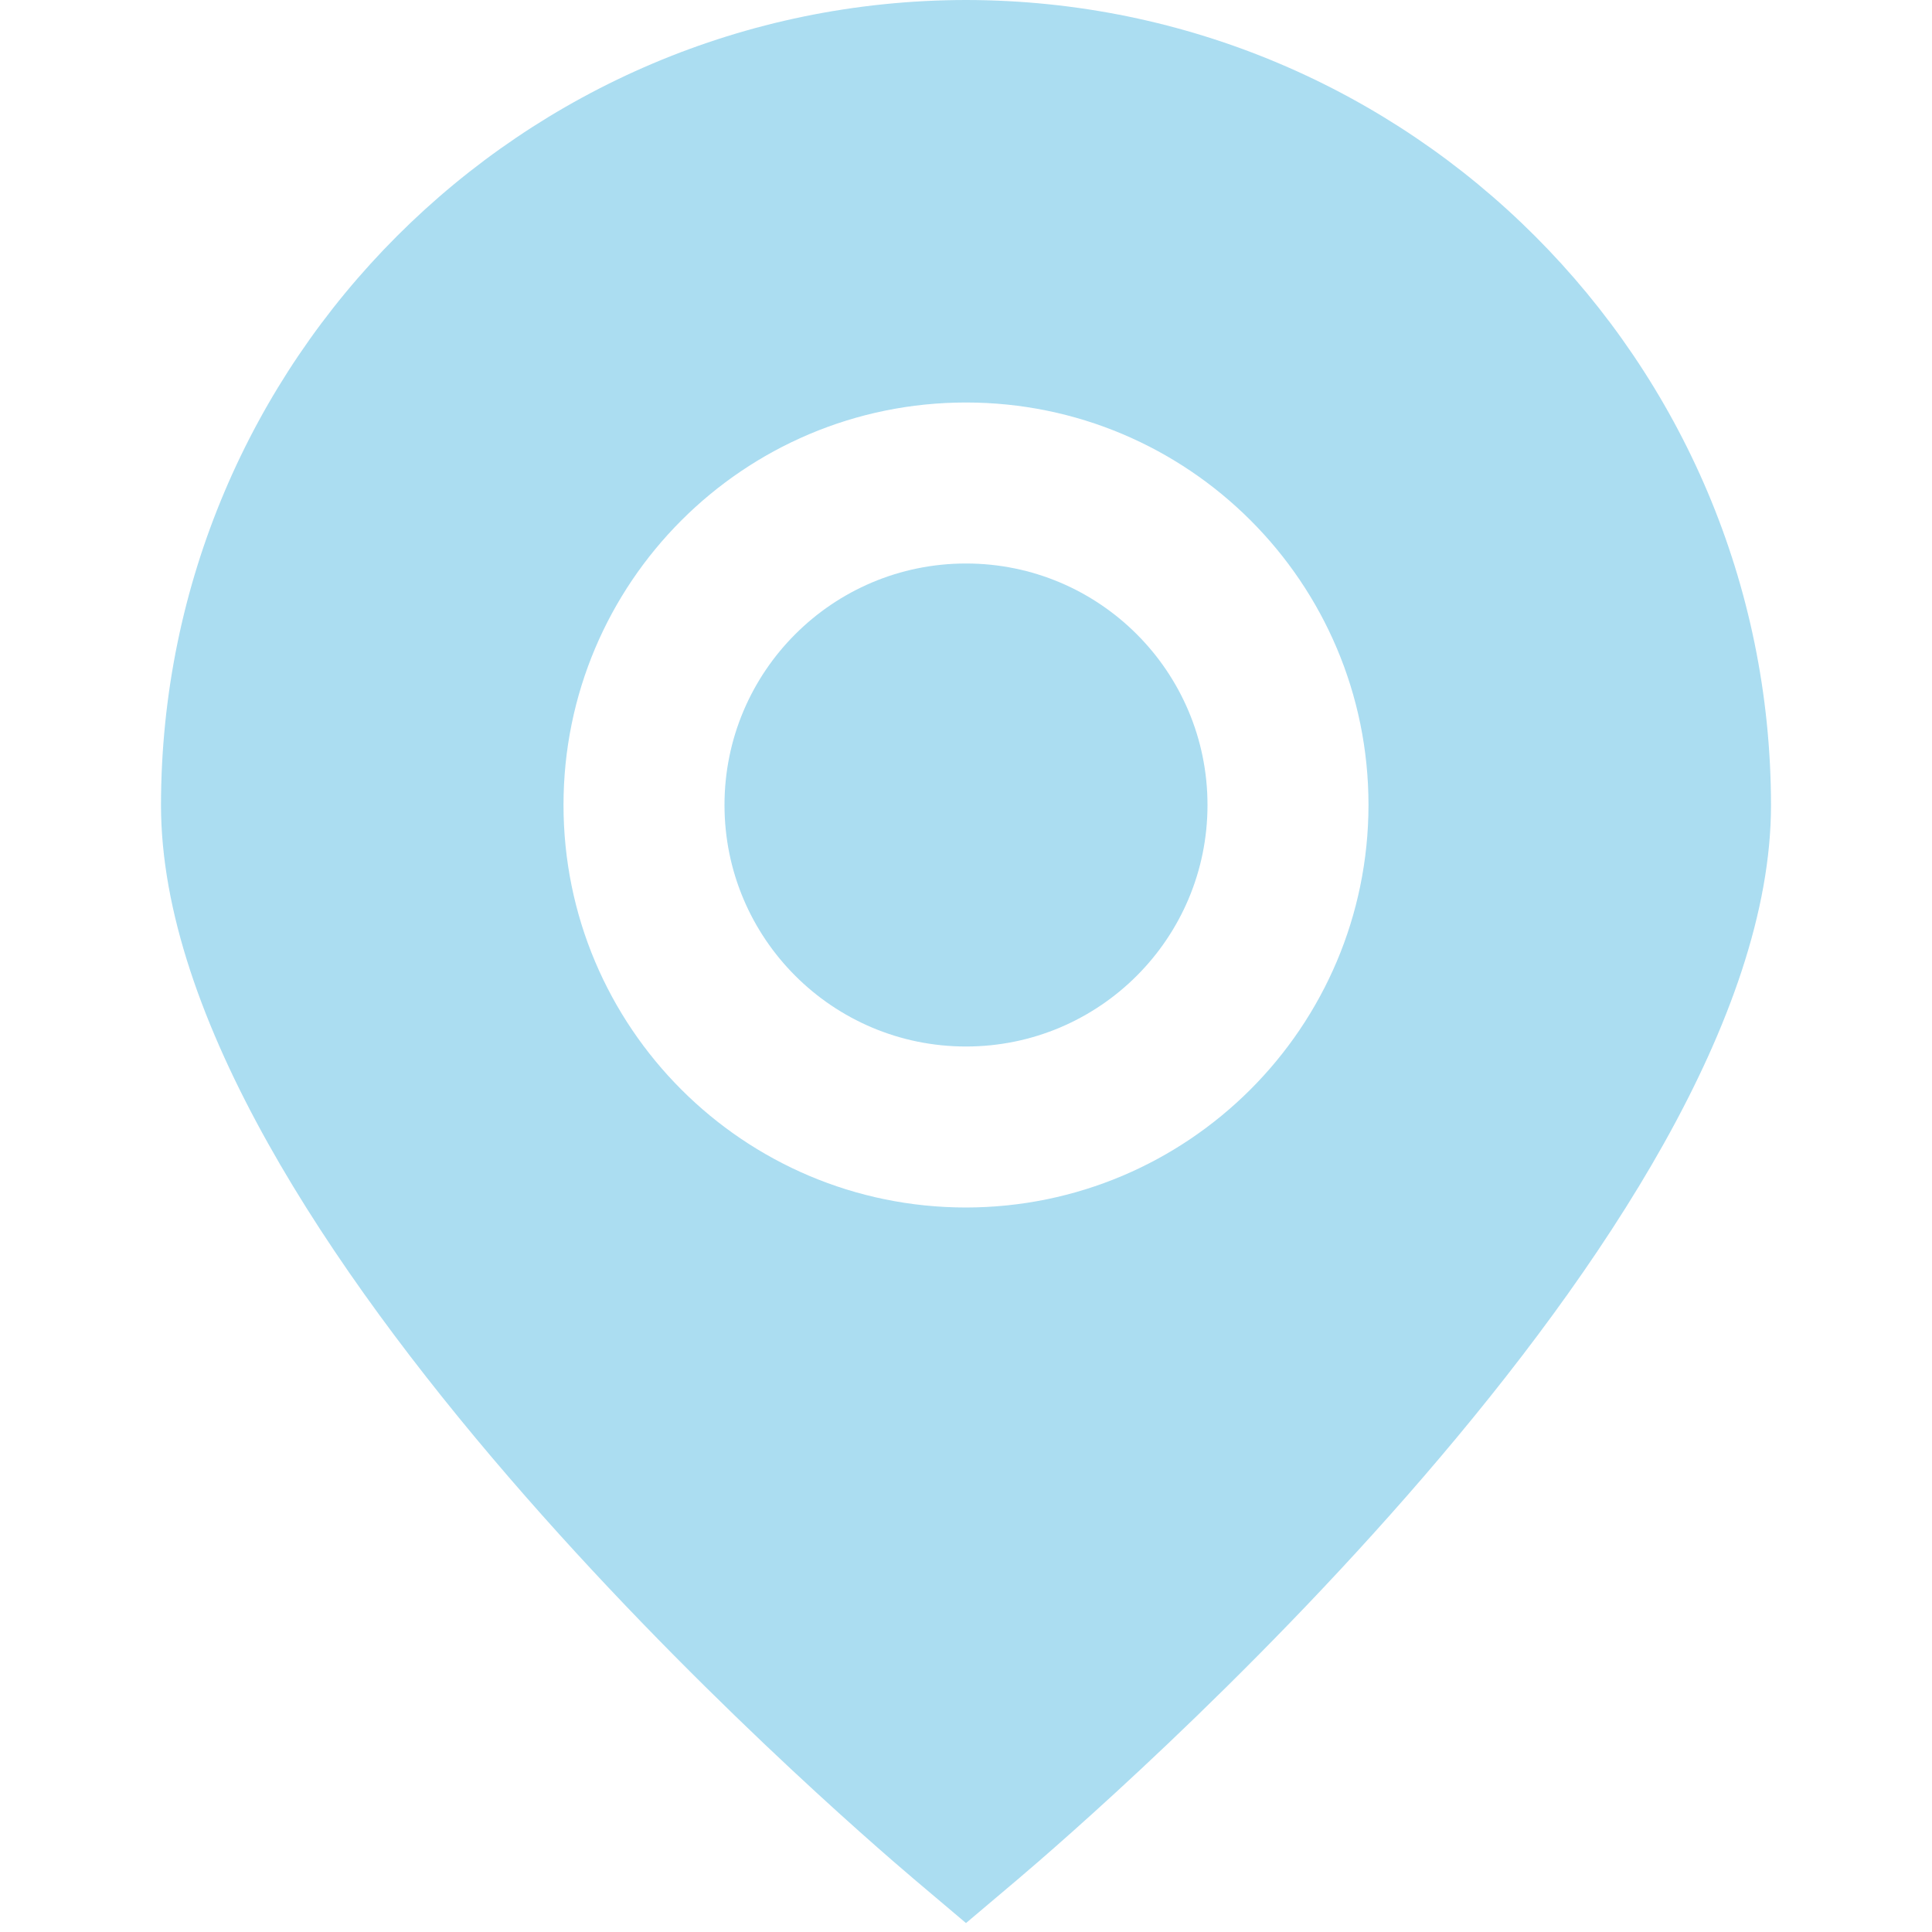
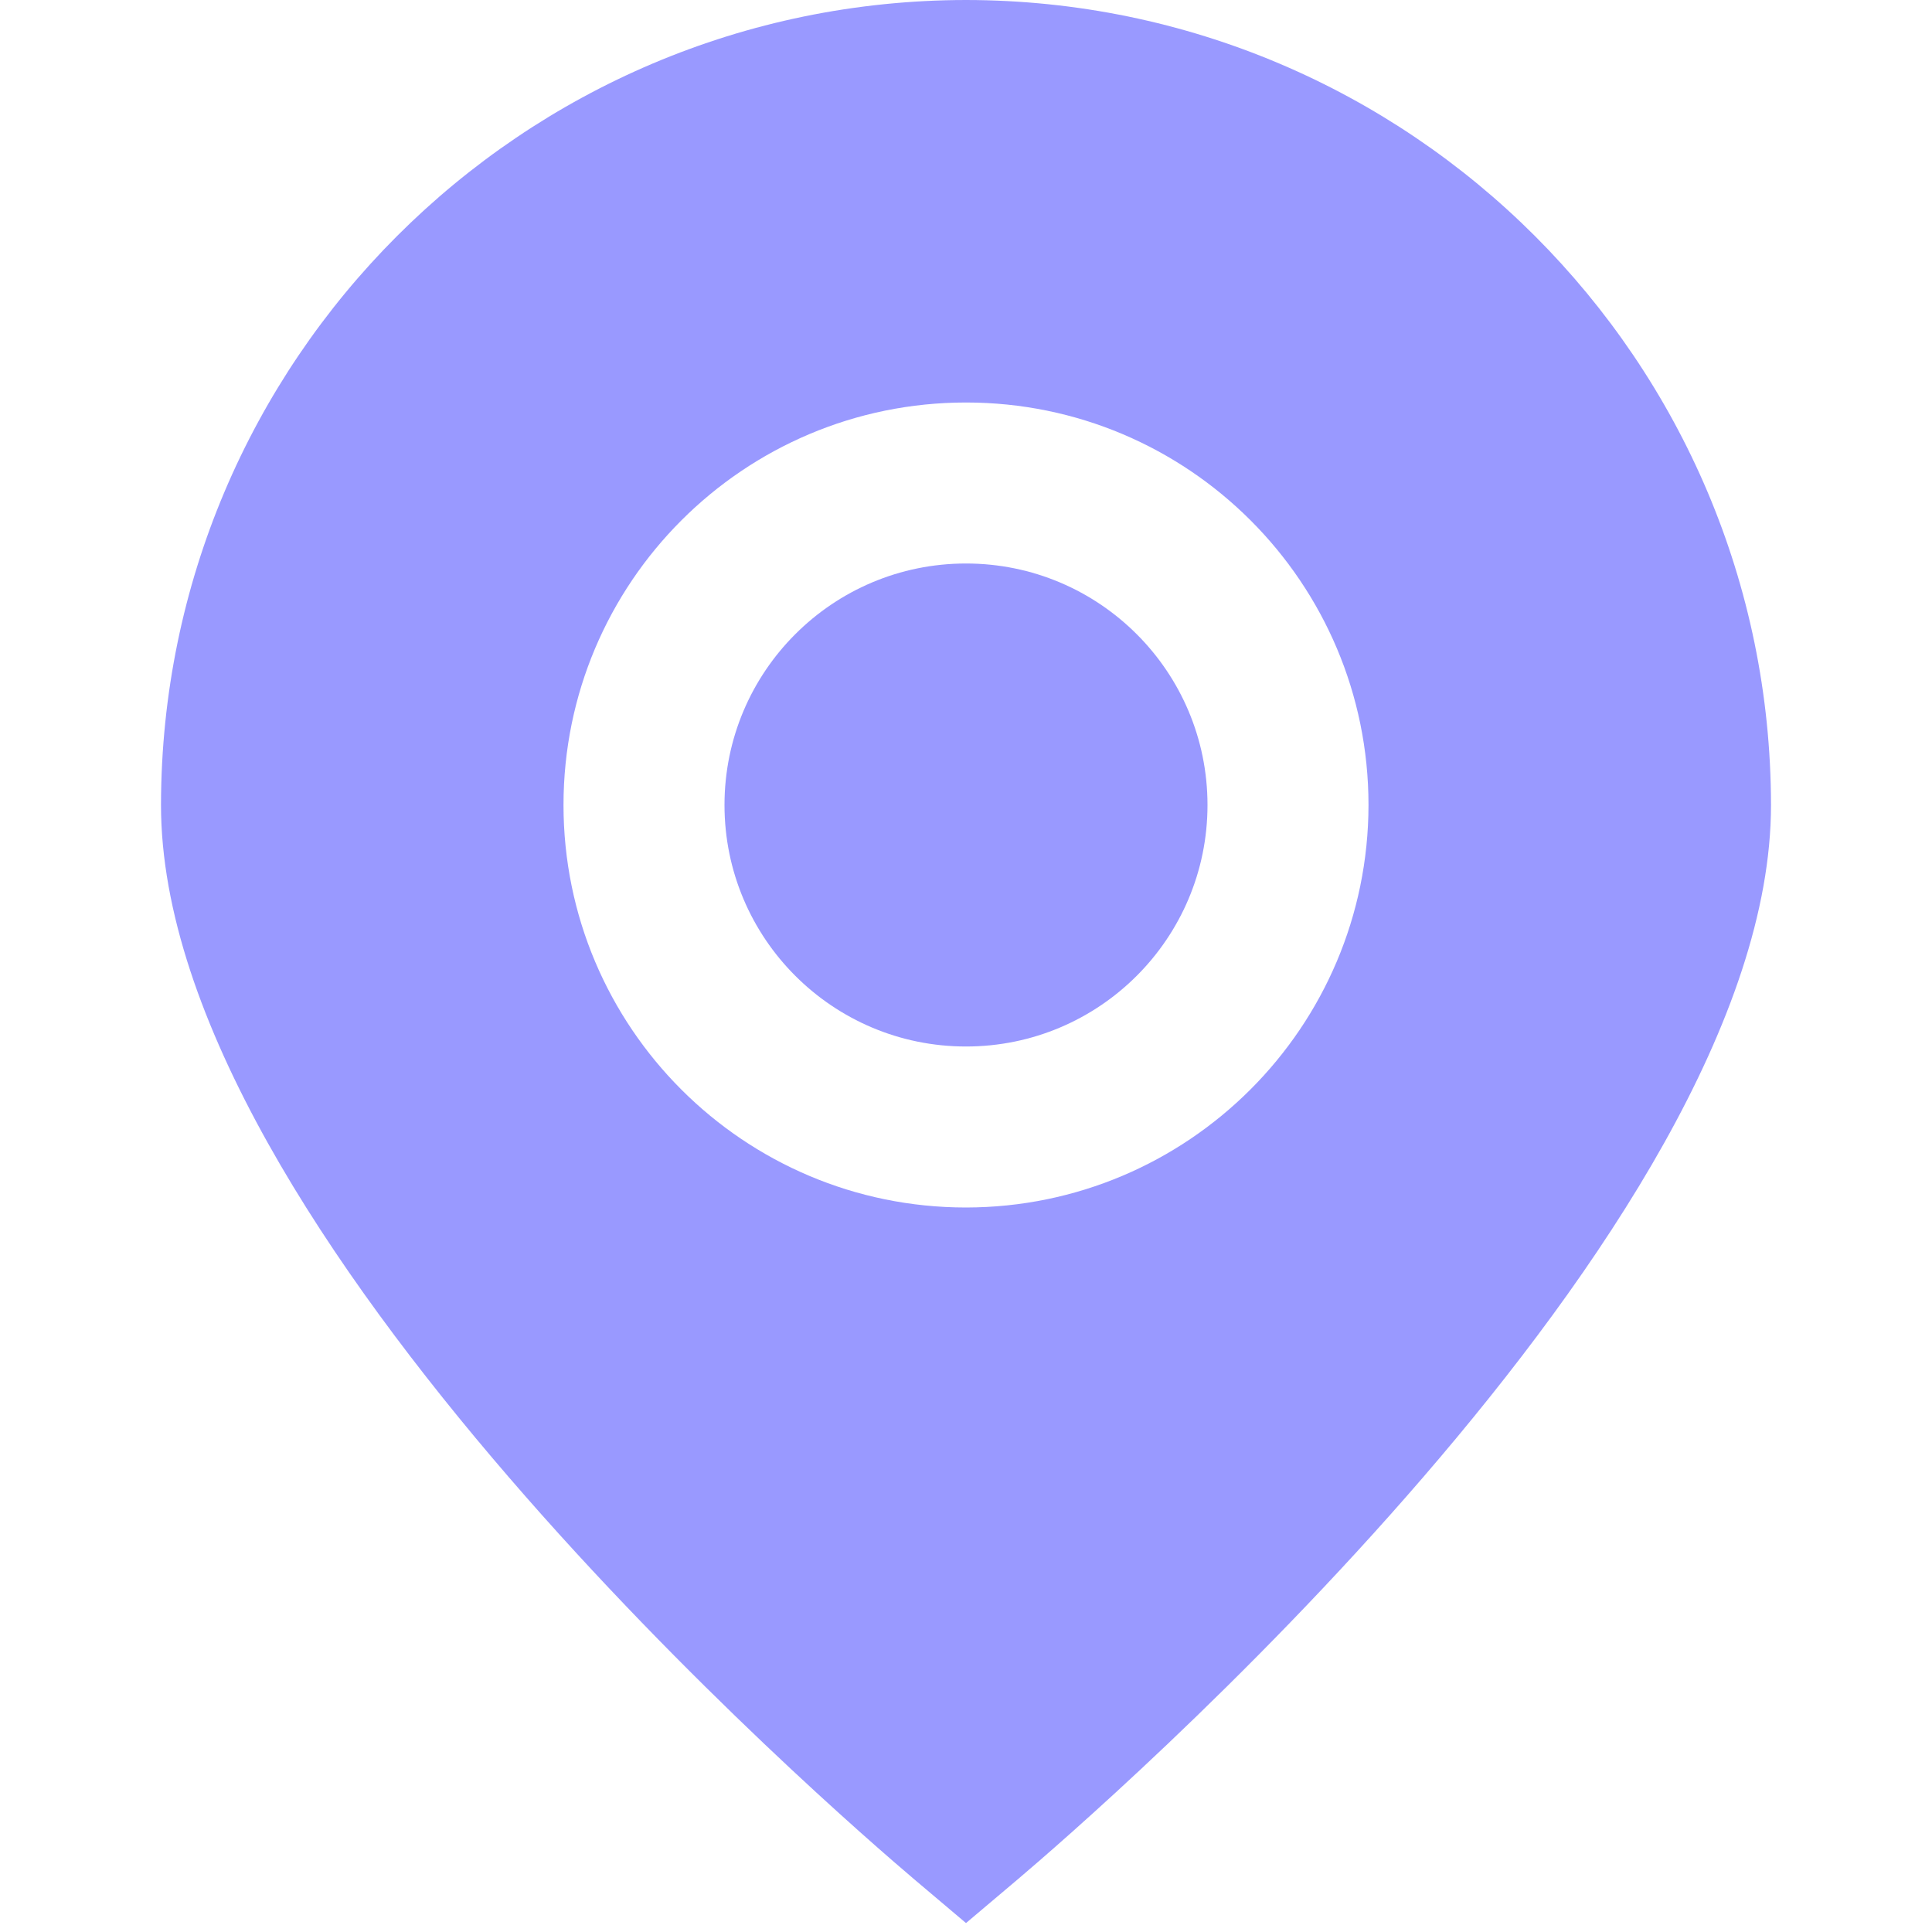
<svg xmlns="http://www.w3.org/2000/svg" id="Layer_1" data-name="Layer 1" viewBox="0 0 24 24" width="512" height="512">
-   <path d="M12,0A10.011,10.011,0,0,0,2,10c0,5.282,8.4,12.533,9.354,13.343l.646.546.646-.546C13.6,22.533,22,15.282,22,10A10.011,10.011,0,0,0,12,0Zm0,15a5,5,0,1,1,5-5A5.006,5.006,0,0,1,12,15Z" fill="skyblue" opacity="0.7" />
-   <circle cx="12" cy="10" r="3" fill="skyblue" opacity="0.7" />
+   <path d="M12,0A10.011,10.011,0,0,0,2,10c0,5.282,8.4,12.533,9.354,13.343l.646.546.646-.546C13.6,22.533,22,15.282,22,10A10.011,10.011,0,0,0,12,0Zm0,15a5,5,0,1,1,5-5A5.006,5.006,0,0,1,12,15Z" fill="blue" opacity="0.4" />
+   <circle cx="12" cy="10" r="3" fill="blue" opacity="0.4" />
</svg>
